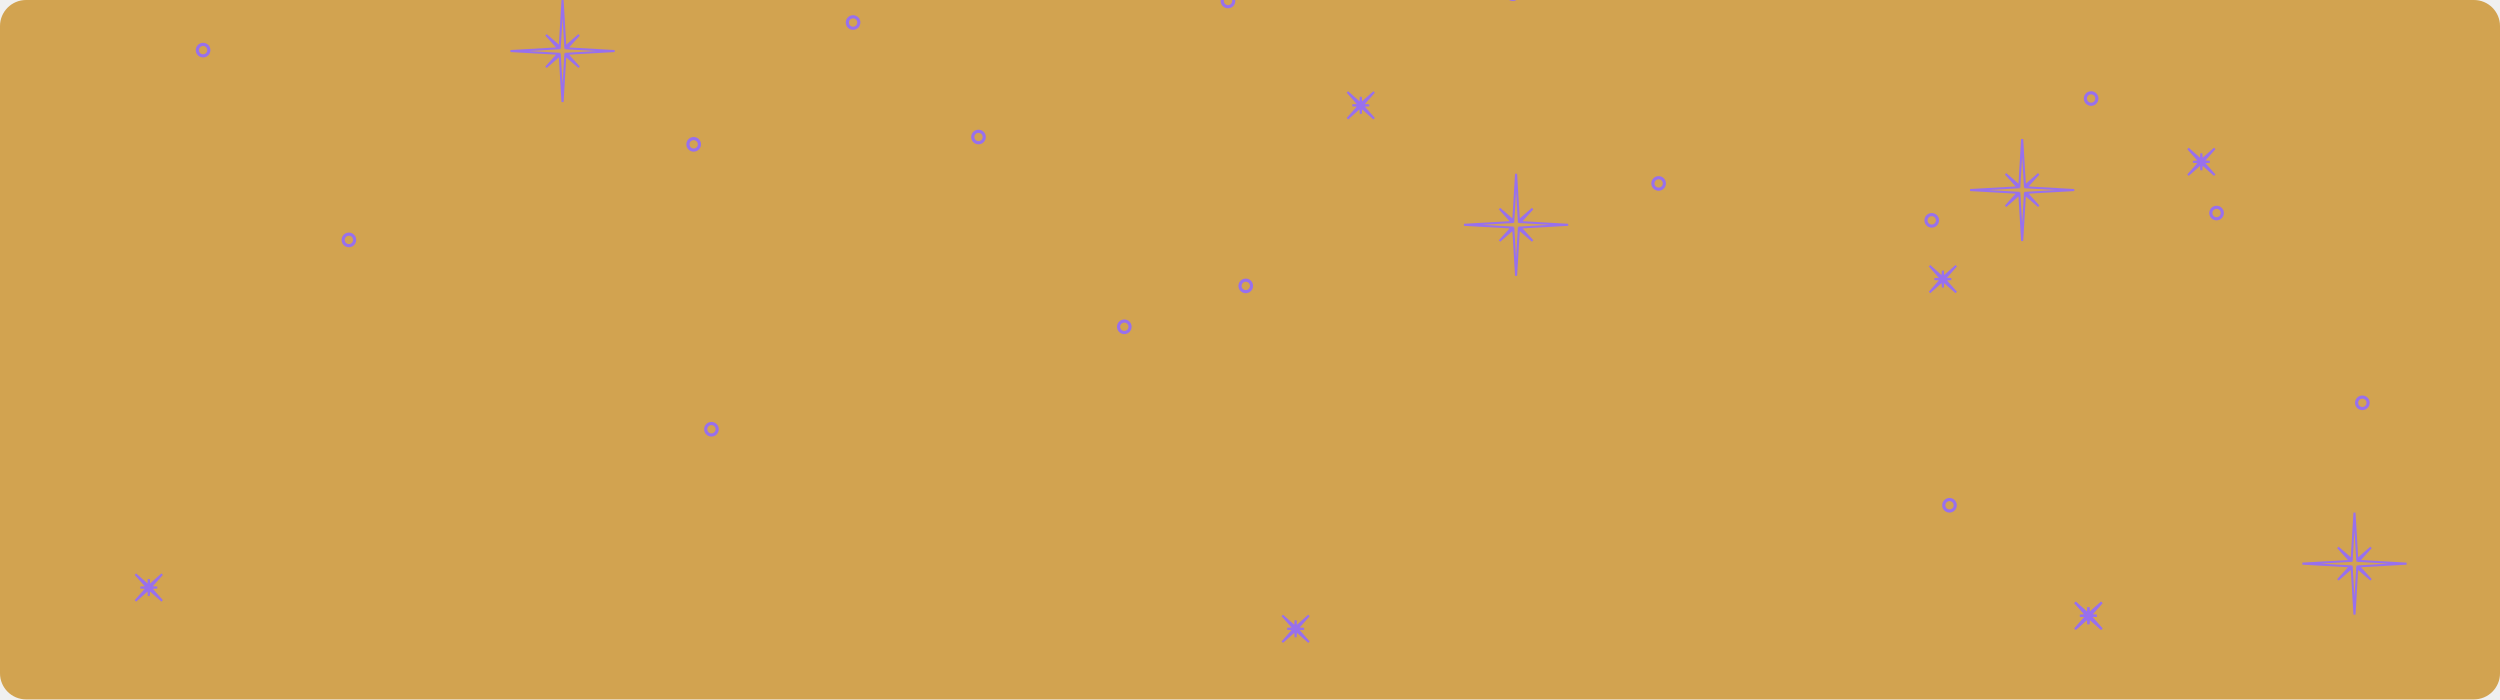
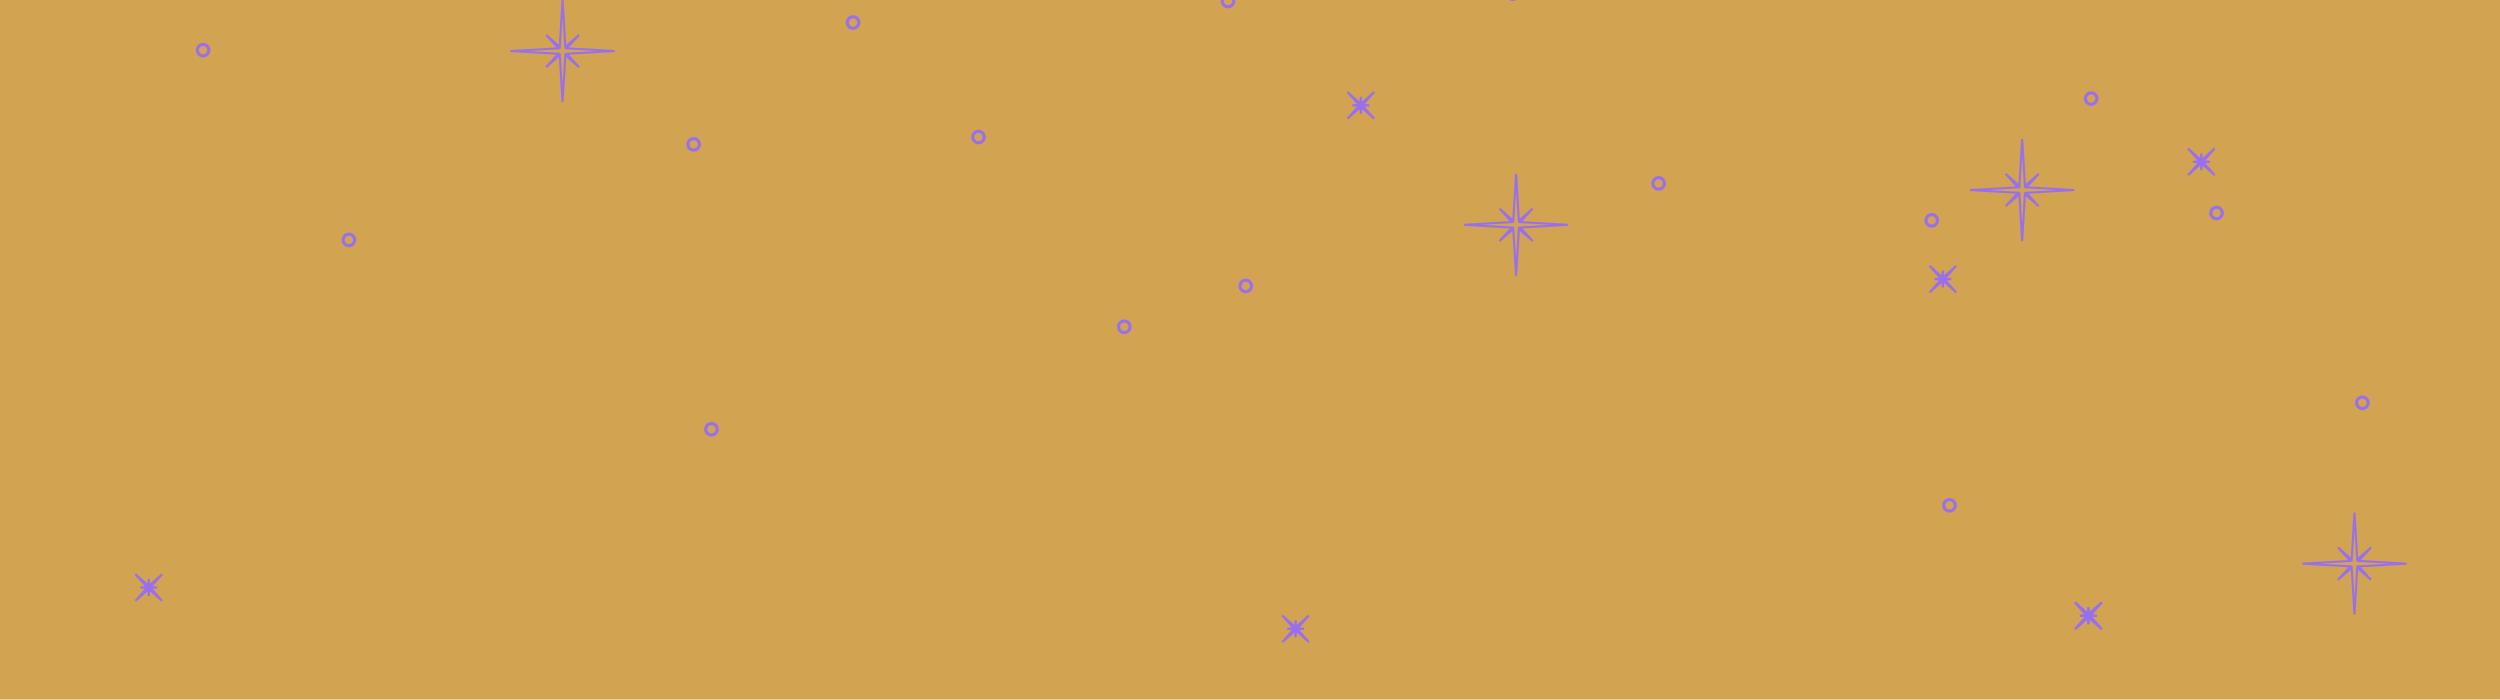
<svg xmlns="http://www.w3.org/2000/svg" width="1151" height="322" viewBox="0 0 1151 322" fill="none">
-   <g clip-path="url(#clip0_1021_264)">
-     <rect width="1151" height="322" rx="12" fill="#D2A350" />
+   <g clip-path="url(#clip0_1107_1259)">
+     <rect width="1151" height="322" fill="#D2A350" />
    <path d="M931.483 111H930.517L929.299 90.435L923.715 95.302L923.031 94.633L928.003 89.166L907 87.973V87.027L928.003 85.834L923.031 80.367L923.715 79.698L929.299 84.566L930.517 64H931.483L932.701 84.566L938.285 79.698L938.969 80.367L933.997 85.834L955 87.027V87.973L933.997 89.166L938.969 94.634L938.285 95.302L932.701 90.435L931.483 111ZM930.148 88.424L931 102.791L931.851 88.425L932.698 89.163L931.944 88.334L946.616 87.5L931.944 86.666L932.698 85.837L931.851 86.576L931 72.209L930.148 86.576L929.301 85.837L930.055 86.666L915.383 87.5L930.055 88.334L929.301 89.163L930.148 88.424Z" fill="#9870ED" />
    <path d="M698.483 127H697.517L696.299 106.435L690.715 111.303L690.031 110.633L695.003 105.166L674 103.973V103.027L695.003 101.834L690.031 96.367L690.715 95.698L696.299 100.566L697.517 80H698.483L699.701 100.566L705.285 95.698L705.969 96.367L700.997 101.834L722 103.027V103.973L700.997 105.166L705.969 110.634L705.285 111.303L699.701 106.435L698.483 127ZM697.148 104.424L698 118.791L698.851 104.425L699.698 105.163L698.944 104.334L713.616 103.5L698.944 102.666L699.698 101.837L698.851 102.576L698 88.209L697.148 102.576L696.301 101.837L697.055 102.666L682.383 103.5L697.055 104.334L696.301 105.163L697.148 104.424Z" fill="#9870ED" />
    <path d="M1084.48 283H1083.52L1082.3 262.435L1076.71 267.303L1076.03 266.633L1081 261.166L1060 259.973V259.027L1081 257.834L1076.03 252.367L1076.71 251.697L1082.3 256.566L1083.52 236H1084.48L1085.7 256.566L1091.29 251.697L1091.97 252.367L1087 257.834L1108 259.027V259.973L1087 261.166L1091.97 266.634L1091.29 267.303L1085.7 262.435L1084.48 283ZM1083.15 260.424L1084 274.791L1084.85 260.425L1085.7 261.163L1084.94 260.334L1099.62 259.5L1084.94 258.666L1085.7 257.837L1084.85 258.576L1084 244.209L1083.15 258.576L1082.3 257.837L1083.06 258.666L1068.38 259.5L1083.06 260.334L1082.3 261.163L1083.15 260.424Z" fill="#9870ED" />
    <path d="M259.483 47H258.517L257.299 26.435L251.715 31.302L251.031 30.634L256.003 25.166L235 23.973V23.027L256.003 21.834L251.031 16.366L251.715 15.697L257.299 20.566L258.517 0H259.483L260.701 20.566L266.285 15.697L266.969 16.366L261.997 21.834L283 23.027V23.973L261.997 25.166L266.969 30.634L266.285 31.302L260.701 26.435L259.483 47ZM258.148 24.424L259 38.791L259.851 24.425L260.698 25.163L259.944 24.334L274.616 23.5L259.944 22.666L260.698 21.837L259.851 22.576L259 8.209L258.148 22.576L257.301 21.837L258.055 22.666L243.383 23.5L258.055 24.334L257.301 25.163L258.148 24.424Z" fill="#9870ED" />
    <path d="M1019.32 81L1014.1 76.359L1013.98 78.424L1013.02 78.424L1012.9 76.359L1007.68 81L1007 80.316L1011.64 75.103L1009.58 74.984V74.017L1011.64 73.897L1007 68.684L1007.68 68L1012.9 72.641L1013.02 70.576H1013.98L1014.1 72.641L1019.32 68L1020 68.684L1015.36 73.897L1017.42 74.017V74.984L1015.36 75.103L1020 80.316L1019.32 81Z" fill="#9870ED" />
    <path d="M602.316 296L597.104 291.359L596.984 293.424L596.017 293.424L595.897 291.359L590.684 296L590 295.316L594.641 290.103L592.576 289.984V289.017L594.641 288.897L590 283.684L590.684 283L595.897 287.642L596.017 285.576H596.984L597.104 287.642L602.316 283L603 283.684L598.359 288.897L600.424 289.017V289.984L598.359 290.103L603 295.316L602.316 296Z" fill="#9870ED" />
    <path d="M74.316 277L69.103 272.359L68.984 274.424L68.017 274.424L67.897 272.359L62.684 277L62 276.316L66.641 271.103L64.576 270.984V270.017L66.641 269.897L62 264.684L62.684 264L67.897 268.642L68.017 266.576H68.984L69.103 268.642L74.316 264L75 264.684L70.359 269.897L72.424 270.017V270.984L70.359 271.103L75 276.316L74.316 277Z" fill="#9870ED" />
    <path d="M900.316 135L895.103 130.359L894.984 132.424H894.016L893.897 130.359L888.684 135L888 134.316L892.641 129.103L890.577 128.984L890.576 128.016L892.641 127.897L888 122.684L888.684 122L893.897 126.641L894.016 124.576H894.984L895.103 126.641L900.316 122L901 122.684L896.359 127.897L898.424 128.016V128.984L896.359 129.103L901 134.316L900.316 135Z" fill="#9870ED" />
    <path d="M632.316 55L627.103 50.359L626.984 52.424H626.016L625.897 50.359L620.684 55L620 54.316L624.641 49.103L622.577 48.984L622.576 48.016L624.641 47.897L620 42.684L620.684 42L625.897 46.641L626.016 44.576H626.984L627.103 46.641L632.316 42L633 42.684L628.359 47.897L630.424 48.016V48.984L628.359 49.103L633 54.316L632.316 55Z" fill="#9870ED" />
    <path d="M967.316 290L962.103 285.359L961.984 287.424H961.016L960.897 285.359L955.684 290L955 289.316L959.641 284.103L957.577 283.984L957.576 283.016L959.641 282.897L955 277.684L955.684 277L960.897 281.641L961.016 279.576H961.984L962.103 281.641L967.316 277L968 277.684L963.359 282.897L965.424 283.016V283.984L963.359 284.103L968 289.316L967.316 290Z" fill="#9870ED" />
    <path d="M967.316 290L962.103 285.359L961.984 287.424H961.016L960.897 285.359L955.684 290L955 289.316L959.641 284.103L957.577 283.984L957.576 283.016L959.641 282.897L955 277.684L955.684 277L960.897 281.641L961.016 279.576H961.984L962.103 281.641L967.316 277L968 277.684L963.359 282.897L965.424 283.016V283.984L963.359 284.103L968 289.316L967.316 290Z" fill="#9870ED" />
    <path d="M962.755 48.74C962.089 48.74 961.438 48.542 960.884 48.172C960.33 47.802 959.898 47.275 959.643 46.66C959.388 46.044 959.321 45.366 959.451 44.712C959.581 44.059 959.902 43.458 960.373 42.987C960.844 42.516 961.444 42.195 962.098 42.065C962.751 41.935 963.429 42.002 964.044 42.257C964.66 42.512 965.186 42.944 965.556 43.498C965.926 44.052 966.124 44.703 966.124 45.37C966.123 46.263 965.768 47.12 965.136 47.752C964.504 48.383 963.648 48.739 962.755 48.74ZM962.755 43.444C962.374 43.444 962.002 43.557 961.686 43.769C961.369 43.98 961.122 44.281 960.977 44.633C960.831 44.985 960.793 45.372 960.867 45.746C960.941 46.119 961.125 46.462 961.394 46.731C961.663 47.001 962.006 47.184 962.38 47.258C962.753 47.333 963.14 47.295 963.492 47.149C963.844 47.003 964.144 46.756 964.356 46.44C964.567 46.123 964.68 45.751 964.68 45.37C964.679 44.859 964.476 44.37 964.116 44.009C963.755 43.648 963.265 43.445 962.755 43.444ZM889.369 104.822C888.702 104.822 888.051 104.624 887.497 104.254C886.943 103.884 886.511 103.357 886.256 102.742C886.001 102.126 885.935 101.448 886.065 100.795C886.195 100.141 886.516 99.54 886.987 99.069C887.458 98.598 888.058 98.277 888.712 98.147C889.365 98.017 890.042 98.084 890.658 98.339C891.273 98.594 891.8 99.026 892.17 99.58C892.54 100.134 892.737 100.786 892.737 101.452C892.736 102.345 892.381 103.202 891.75 103.834C891.118 104.466 890.262 104.821 889.369 104.822ZM889.369 99.526C888.988 99.526 888.616 99.639 888.299 99.851C887.983 100.062 887.736 100.363 887.59 100.715C887.445 101.067 887.406 101.454 887.481 101.828C887.555 102.201 887.738 102.544 888.008 102.814C888.277 103.083 888.62 103.266 888.993 103.341C889.367 103.415 889.754 103.377 890.105 103.231C890.457 103.085 890.758 102.839 890.969 102.522C891.181 102.205 891.294 101.833 891.294 101.452C891.293 100.941 891.09 100.452 890.729 100.091C890.368 99.73 889.879 99.527 889.369 99.526ZM1087.63 188.824C1086.97 188.824 1086.31 188.626 1085.76 188.256C1085.21 187.886 1084.77 187.359 1084.52 186.744C1084.26 186.128 1084.2 185.45 1084.33 184.797C1084.46 184.143 1084.78 183.543 1085.25 183.071C1085.72 182.6 1086.32 182.279 1086.97 182.149C1087.63 182.019 1088.3 182.086 1088.92 182.341C1089.54 182.596 1090.06 183.028 1090.43 183.582C1090.8 184.136 1091 184.788 1091 185.454C1091 186.348 1090.64 187.204 1090.01 187.836C1089.38 188.467 1088.52 188.823 1087.63 188.824ZM1087.63 183.528C1087.25 183.528 1086.88 183.641 1086.56 183.853C1086.25 184.065 1086 184.365 1085.85 184.717C1085.71 185.069 1085.67 185.456 1085.74 185.83C1085.82 186.203 1086 186.546 1086.27 186.816C1086.54 187.085 1086.88 187.268 1087.26 187.343C1087.63 187.417 1088.02 187.379 1088.37 187.233C1088.72 187.087 1089.02 186.841 1089.23 186.524C1089.44 186.207 1089.56 185.835 1089.56 185.454C1089.56 184.944 1089.35 184.454 1088.99 184.093C1088.63 183.732 1088.14 183.529 1087.63 183.528ZM897.549 236C896.883 236 896.232 235.802 895.678 235.432C895.124 235.062 894.692 234.535 894.437 233.92C894.182 233.304 894.115 232.626 894.245 231.973C894.375 231.319 894.696 230.719 895.167 230.247C895.638 229.776 896.239 229.455 896.892 229.325C897.546 229.195 898.223 229.262 898.839 229.517C899.454 229.772 899.98 230.204 900.35 230.758C900.721 231.312 900.918 231.964 900.918 232.63C900.917 233.524 900.562 234.38 899.93 235.012C899.299 235.644 898.443 235.999 897.549 236ZM897.549 230.704C897.169 230.704 896.796 230.817 896.48 231.029C896.163 231.241 895.917 231.541 895.771 231.893C895.625 232.245 895.587 232.632 895.661 233.006C895.736 233.379 895.919 233.722 896.188 233.992C896.457 234.261 896.8 234.444 897.174 234.519C897.547 234.593 897.934 234.555 898.286 234.409C898.638 234.263 898.938 234.017 899.15 233.7C899.361 233.383 899.474 233.011 899.474 232.63C899.474 232.12 899.271 231.63 898.91 231.269C898.549 230.908 898.06 230.705 897.549 230.704ZM1020.5 101.452C1019.83 101.452 1019.18 101.254 1018.63 100.884C1018.08 100.514 1017.64 99.987 1017.39 99.372C1017.13 98.756 1017.07 98.078 1017.2 97.425C1017.33 96.771 1017.65 96.171 1018.12 95.699C1018.59 95.228 1019.19 94.907 1019.84 94.777C1020.5 94.647 1021.17 94.714 1021.79 94.969C1022.41 95.224 1022.93 95.656 1023.3 96.21C1023.67 96.764 1023.87 97.416 1023.87 98.082C1023.87 98.976 1023.51 99.832 1022.88 100.464C1022.25 101.096 1021.39 101.451 1020.5 101.452ZM1020.5 96.156C1020.12 96.156 1019.75 96.269 1019.43 96.481C1019.12 96.693 1018.87 96.993 1018.72 97.345C1018.58 97.697 1018.54 98.084 1018.61 98.458C1018.69 98.831 1018.87 99.174 1019.14 99.444C1019.41 99.713 1019.75 99.897 1020.13 99.971C1020.5 100.045 1020.89 100.007 1021.24 99.861C1021.59 99.716 1021.89 99.469 1022.1 99.152C1022.31 98.835 1022.43 98.463 1022.43 98.082C1022.43 97.572 1022.22 97.082 1021.86 96.721C1021.5 96.36 1021.01 96.157 1020.5 96.156Z" fill="#9870ED" />
    <path d="M392.755 13.74C392.089 13.74 391.438 13.542 390.884 13.172C390.33 12.802 389.898 12.275 389.643 11.659C389.388 11.044 389.321 10.366 389.451 9.712C389.581 9.059 389.902 8.458 390.373 7.987C390.844 7.516 391.444 7.195 392.098 7.065C392.751 6.935 393.429 7.001 394.044 7.257C394.66 7.512 395.186 7.944 395.556 8.498C395.926 9.052 396.124 9.703 396.124 10.37C396.123 11.263 395.768 12.12 395.136 12.752C394.504 13.383 393.648 13.739 392.755 13.74ZM392.755 8.444C392.374 8.444 392.002 8.557 391.686 8.769C391.369 8.98 391.122 9.281 390.977 9.633C390.831 9.985 390.793 10.372 390.867 10.746C390.941 11.119 391.125 11.462 391.394 11.732C391.663 12.001 392.006 12.184 392.38 12.258C392.753 12.333 393.14 12.295 393.492 12.149C393.844 12.003 394.144 11.756 394.356 11.44C394.567 11.123 394.68 10.751 394.68 10.37C394.679 9.859 394.476 9.37 394.116 9.009C393.755 8.648 393.265 8.445 392.755 8.444ZM319.369 69.822C318.702 69.822 318.051 69.624 317.497 69.254C316.943 68.884 316.511 68.357 316.256 67.742C316.001 67.126 315.935 66.448 316.065 65.795C316.195 65.141 316.516 64.54 316.987 64.069C317.458 63.598 318.058 63.277 318.712 63.147C319.365 63.017 320.042 63.084 320.658 63.339C321.273 63.594 321.8 64.026 322.17 64.58C322.54 65.134 322.737 65.785 322.737 66.452C322.736 67.345 322.381 68.202 321.75 68.834C321.118 69.466 320.262 69.821 319.369 69.822ZM319.369 64.526C318.988 64.526 318.616 64.639 318.299 64.851C317.983 65.062 317.736 65.363 317.59 65.715C317.445 66.067 317.406 66.454 317.481 66.828C317.555 67.201 317.738 67.544 318.008 67.814C318.277 68.083 318.62 68.266 318.993 68.341C319.367 68.415 319.754 68.377 320.105 68.231C320.457 68.085 320.758 67.838 320.969 67.522C321.181 67.205 321.294 66.833 321.294 66.452C321.293 65.942 321.09 65.452 320.729 65.091C320.368 64.73 319.879 64.527 319.369 64.526ZM517.631 153.824C516.965 153.824 516.314 153.626 515.76 153.256C515.206 152.886 514.774 152.359 514.519 151.744C514.264 151.128 514.197 150.45 514.327 149.797C514.457 149.143 514.778 148.543 515.249 148.071C515.72 147.6 516.321 147.279 516.974 147.149C517.628 147.019 518.305 147.086 518.92 147.341C519.536 147.596 520.062 148.028 520.432 148.582C520.802 149.136 521 149.788 521 150.454C520.999 151.348 520.644 152.204 520.012 152.836C519.381 153.467 518.524 153.823 517.631 153.824ZM517.631 148.528C517.251 148.528 516.878 148.641 516.562 148.853C516.245 149.065 515.999 149.365 515.853 149.717C515.707 150.069 515.669 150.456 515.743 150.83C515.818 151.203 516.001 151.546 516.27 151.816C516.539 152.085 516.882 152.268 517.256 152.343C517.629 152.417 518.016 152.379 518.368 152.233C518.72 152.087 519.02 151.841 519.232 151.524C519.443 151.207 519.556 150.835 519.556 150.454C519.556 149.944 519.353 149.454 518.992 149.093C518.631 148.732 518.142 148.529 517.631 148.528ZM327.549 201C326.883 201 326.232 200.802 325.678 200.432C325.124 200.062 324.692 199.535 324.437 198.92C324.182 198.304 324.115 197.626 324.245 196.973C324.375 196.319 324.696 195.719 325.167 195.247C325.638 194.776 326.239 194.455 326.892 194.325C327.546 194.195 328.223 194.262 328.839 194.517C329.454 194.772 329.98 195.204 330.35 195.758C330.721 196.312 330.918 196.964 330.918 197.63C330.917 198.524 330.562 199.38 329.93 200.012C329.299 200.644 328.443 200.999 327.549 201ZM327.549 195.704C327.169 195.704 326.796 195.817 326.48 196.029C326.163 196.241 325.917 196.541 325.771 196.893C325.625 197.245 325.587 197.632 325.661 198.006C325.736 198.379 325.919 198.722 326.188 198.992C326.457 199.261 326.8 199.444 327.174 199.519C327.547 199.593 327.934 199.555 328.286 199.409C328.638 199.263 328.938 199.017 329.15 198.7C329.361 198.383 329.474 198.011 329.474 197.63C329.474 197.12 329.271 196.63 328.91 196.269C328.549 195.908 328.06 195.705 327.549 195.704ZM450.501 66.452C449.835 66.452 449.183 66.254 448.63 65.884C448.076 65.514 447.644 64.987 447.389 64.372C447.134 63.756 447.067 63.078 447.197 62.425C447.327 61.771 447.648 61.17 448.119 60.699C448.59 60.228 449.19 59.907 449.844 59.777C450.497 59.647 451.175 59.714 451.79 59.969C452.406 60.224 452.932 60.656 453.302 61.21C453.672 61.764 453.87 62.416 453.87 63.082C453.869 63.976 453.514 64.832 452.882 65.464C452.25 66.096 451.394 66.451 450.501 66.452ZM450.501 61.157C450.12 61.157 449.748 61.269 449.432 61.481C449.115 61.693 448.868 61.993 448.723 62.345C448.577 62.697 448.539 63.084 448.613 63.458C448.687 63.831 448.871 64.174 449.14 64.444C449.409 64.713 449.752 64.897 450.126 64.971C450.499 65.045 450.886 65.007 451.238 64.861C451.589 64.716 451.89 64.469 452.102 64.152C452.313 63.835 452.426 63.463 452.426 63.082C452.425 62.572 452.222 62.082 451.862 61.721C451.501 61.36 451.011 61.157 450.501 61.157Z" fill="#9870ED" />
    <path d="M35.755 -26.26C35.089 -26.26 34.438 -26.458 33.884 -26.828C33.33 -27.198 32.898 -27.725 32.643 -28.34C32.388 -28.956 32.321 -29.634 32.451 -30.288C32.581 -30.941 32.902 -31.542 33.373 -32.013C33.844 -32.484 34.444 -32.805 35.098 -32.935C35.751 -33.065 36.429 -32.998 37.044 -32.743C37.66 -32.488 38.186 -32.056 38.556 -31.502C38.926 -30.948 39.124 -30.297 39.124 -29.63C39.123 -28.737 38.768 -27.88 38.136 -27.248C37.505 -26.617 36.648 -26.261 35.755 -26.26ZM35.755 -31.556C35.374 -31.556 35.002 -31.443 34.686 -31.231C34.369 -31.02 34.122 -30.719 33.977 -30.367C33.831 -30.015 33.793 -29.628 33.867 -29.254C33.941 -28.881 34.125 -28.538 34.394 -28.268C34.663 -27.999 35.006 -27.816 35.38 -27.741C35.753 -27.667 36.14 -27.705 36.492 -27.851C36.843 -27.997 37.144 -28.244 37.356 -28.56C37.567 -28.877 37.68 -29.249 37.68 -29.63C37.679 -30.141 37.476 -30.63 37.116 -30.991C36.755 -31.352 36.265 -31.555 35.755 -31.556ZM-37.631 29.822C-38.298 29.822 -38.949 29.624 -39.503 29.254C-40.057 28.884 -40.489 28.357 -40.744 27.742C-40.998 27.126 -41.065 26.448 -40.935 25.795C-40.805 25.141 -40.484 24.54 -40.013 24.069C-39.542 23.598 -38.942 23.277 -38.288 23.147C-37.635 23.017 -36.958 23.084 -36.342 23.339C-35.727 23.594 -35.2 24.026 -34.83 24.58C-34.46 25.134 -34.263 25.785 -34.263 26.452C-34.264 27.345 -34.619 28.202 -35.25 28.834C-35.882 29.465 -36.738 29.821 -37.631 29.822ZM-37.631 24.526C-38.012 24.526 -38.384 24.639 -38.701 24.851C-39.017 25.062 -39.264 25.363 -39.41 25.715C-39.555 26.067 -39.594 26.454 -39.519 26.828C-39.445 27.201 -39.262 27.544 -38.992 27.814C-38.723 28.083 -38.38 28.266 -38.007 28.341C-37.633 28.415 -37.246 28.377 -36.895 28.231C-36.543 28.085 -36.242 27.838 -36.031 27.522C-35.819 27.205 -35.706 26.833 -35.706 26.452C-35.707 25.942 -35.91 25.452 -36.271 25.091C-36.632 24.73 -37.121 24.527 -37.631 24.526ZM160.631 113.824C159.965 113.824 159.314 113.626 158.76 113.256C158.206 112.886 157.774 112.359 157.519 111.744C157.264 111.128 157.197 110.45 157.327 109.797C157.457 109.143 157.778 108.543 158.249 108.071C158.72 107.6 159.321 107.279 159.974 107.149C160.628 107.019 161.305 107.086 161.92 107.341C162.536 107.596 163.062 108.028 163.432 108.582C163.802 109.136 164 109.788 164 110.454C163.999 111.348 163.644 112.204 163.012 112.836C162.381 113.467 161.524 113.823 160.631 113.824ZM160.631 108.528C160.251 108.528 159.878 108.641 159.562 108.853C159.245 109.065 158.999 109.365 158.853 109.717C158.707 110.069 158.669 110.456 158.743 110.83C158.818 111.203 159.001 111.546 159.27 111.816C159.539 112.085 159.882 112.268 160.256 112.343C160.629 112.417 161.016 112.379 161.368 112.233C161.72 112.087 162.02 111.841 162.232 111.524C162.443 111.207 162.556 110.835 162.556 110.454C162.556 109.944 162.353 109.454 161.992 109.093C161.631 108.732 161.142 108.529 160.631 108.528ZM-29.451 161C-30.117 161 -30.768 160.802 -31.322 160.432C-31.876 160.062 -32.308 159.535 -32.563 158.92C-32.818 158.304 -32.885 157.626 -32.755 156.973C-32.625 156.319 -32.304 155.719 -31.833 155.247C-31.361 154.776 -30.761 154.455 -30.108 154.325C-29.454 154.195 -28.777 154.262 -28.162 154.517C-27.546 154.772 -27.02 155.204 -26.65 155.758C-26.279 156.312 -26.082 156.964 -26.082 157.63C-26.083 158.524 -26.438 159.38 -27.07 160.012C-27.701 160.644 -28.558 160.999 -29.451 161ZM-29.451 155.704C-29.831 155.704 -30.203 155.817 -30.52 156.029C-30.837 156.241 -31.083 156.541 -31.229 156.893C-31.375 157.245 -31.413 157.632 -31.339 158.006C-31.264 158.379 -31.081 158.722 -30.812 158.992C-30.543 159.261 -30.2 159.444 -29.826 159.519C-29.453 159.593 -29.066 159.555 -28.714 159.409C-28.362 159.263 -28.062 159.017 -27.85 158.7C-27.639 158.383 -27.526 158.011 -27.526 157.63C-27.526 157.12 -27.729 156.63 -28.09 156.269C-28.451 155.908 -28.94 155.705 -29.451 155.704ZM93.501 26.452C92.835 26.452 92.183 26.254 91.629 25.884C91.076 25.514 90.644 24.988 90.389 24.372C90.134 23.756 90.067 23.078 90.197 22.425C90.327 21.771 90.648 21.171 91.119 20.699C91.59 20.228 92.19 19.907 92.844 19.777C93.497 19.647 94.175 19.714 94.79 19.969C95.406 20.224 95.932 20.656 96.302 21.21C96.672 21.764 96.87 22.416 96.87 23.082C96.869 23.976 96.513 24.832 95.882 25.464C95.25 26.096 94.394 26.451 93.501 26.452ZM93.501 21.157C93.12 21.157 92.748 21.269 92.432 21.481C92.115 21.693 91.868 21.993 91.723 22.345C91.577 22.697 91.539 23.084 91.613 23.458C91.687 23.831 91.871 24.174 92.14 24.444C92.409 24.713 92.752 24.896 93.126 24.971C93.499 25.045 93.886 25.007 94.238 24.861C94.59 24.715 94.89 24.469 95.102 24.152C95.313 23.835 95.426 23.463 95.426 23.082C95.425 22.572 95.222 22.082 94.862 21.721C94.501 21.36 94.011 21.157 93.501 21.157Z" fill="#9870ED" />
    <path d="M638.755 -52.26C638.089 -52.26 637.438 -52.458 636.884 -52.828C636.33 -53.198 635.898 -53.725 635.643 -54.34C635.388 -54.956 635.321 -55.634 635.451 -56.288C635.581 -56.941 635.902 -57.542 636.373 -58.013C636.844 -58.484 637.444 -58.805 638.098 -58.935C638.751 -59.065 639.429 -58.998 640.044 -58.743C640.66 -58.488 641.186 -58.056 641.556 -57.502C641.926 -56.948 642.124 -56.297 642.124 -55.63C642.123 -54.737 641.768 -53.88 641.136 -53.248C640.504 -52.617 639.648 -52.261 638.755 -52.26ZM638.755 -57.556C638.374 -57.556 638.002 -57.443 637.686 -57.231C637.369 -57.02 637.122 -56.719 636.977 -56.367C636.831 -56.015 636.793 -55.628 636.867 -55.254C636.941 -54.881 637.125 -54.538 637.394 -54.269C637.663 -53.999 638.006 -53.816 638.38 -53.742C638.753 -53.667 639.14 -53.705 639.492 -53.851C639.844 -53.997 640.144 -54.244 640.356 -54.56C640.567 -54.877 640.68 -55.249 640.68 -55.63C640.679 -56.141 640.476 -56.63 640.116 -56.991C639.755 -57.352 639.265 -57.555 638.755 -57.556ZM565.369 3.822C564.702 3.822 564.051 3.624 563.497 3.254C562.943 2.884 562.511 2.357 562.256 1.742C562.001 1.126 561.935 0.448 562.065 -0.205C562.195 -0.859 562.516 -1.46 562.987 -1.931C563.458 -2.402 564.058 -2.723 564.712 -2.853C565.365 -2.983 566.042 -2.916 566.658 -2.661C567.273 -2.406 567.8 -1.974 568.17 -1.42C568.54 -0.866 568.737 -0.214 568.737 0.452C568.736 1.345 568.381 2.202 567.75 2.834C567.118 3.466 566.262 3.821 565.369 3.822ZM565.369 -1.474C564.988 -1.474 564.616 -1.361 564.299 -1.149C563.983 -0.938 563.736 -0.637 563.59 -0.285C563.445 0.067 563.406 0.454 563.481 0.828C563.555 1.201 563.738 1.544 564.008 1.814C564.277 2.083 564.62 2.266 564.993 2.341C565.367 2.415 565.754 2.377 566.105 2.231C566.457 2.085 566.758 1.839 566.969 1.522C567.181 1.205 567.294 0.833 567.294 0.452C567.293 -0.059 567.09 -0.548 566.729 -0.909C566.368 -1.27 565.879 -1.473 565.369 -1.474ZM763.631 87.824C762.965 87.824 762.314 87.626 761.76 87.256C761.206 86.886 760.774 86.359 760.519 85.744C760.264 85.128 760.197 84.45 760.327 83.797C760.457 83.143 760.778 82.543 761.249 82.071C761.72 81.6 762.321 81.279 762.974 81.149C763.628 81.019 764.305 81.086 764.92 81.341C765.536 81.596 766.062 82.028 766.432 82.582C766.802 83.136 767 83.788 767 84.454C766.999 85.347 766.644 86.204 766.012 86.836C765.381 87.467 764.524 87.823 763.631 87.824ZM763.631 82.528C763.251 82.528 762.878 82.641 762.562 82.853C762.245 83.065 761.999 83.365 761.853 83.717C761.707 84.069 761.669 84.456 761.743 84.83C761.818 85.203 762.001 85.546 762.27 85.816C762.539 86.085 762.882 86.269 763.256 86.343C763.629 86.417 764.016 86.379 764.368 86.233C764.72 86.087 765.02 85.841 765.232 85.524C765.443 85.207 765.556 84.835 765.556 84.454C765.556 83.944 765.353 83.454 764.992 83.093C764.631 82.732 764.142 82.529 763.631 82.528ZM573.549 135C572.883 135 572.232 134.802 571.678 134.432C571.124 134.062 570.692 133.535 570.437 132.92C570.182 132.304 570.115 131.626 570.245 130.973C570.375 130.319 570.696 129.719 571.167 129.247C571.638 128.776 572.239 128.455 572.892 128.325C573.546 128.195 574.223 128.262 574.839 128.517C575.454 128.772 575.98 129.204 576.35 129.758C576.721 130.312 576.918 130.964 576.918 131.63C576.917 132.524 576.562 133.38 575.93 134.012C575.299 134.644 574.443 134.999 573.549 135ZM573.549 129.704C573.169 129.704 572.796 129.817 572.48 130.029C572.163 130.241 571.917 130.541 571.771 130.893C571.625 131.245 571.587 131.632 571.661 132.006C571.736 132.379 571.919 132.722 572.188 132.992C572.457 133.261 572.8 133.444 573.174 133.519C573.547 133.593 573.934 133.555 574.286 133.409C574.638 133.263 574.938 133.017 575.15 132.7C575.361 132.383 575.474 132.011 575.474 131.63C575.474 131.12 575.271 130.63 574.91 130.269C574.549 129.908 574.06 129.705 573.549 129.704ZM696.501 0.452C695.835 0.452 695.183 0.254 694.63 -0.116C694.076 -0.486 693.644 -1.012 693.389 -1.628C693.134 -2.244 693.067 -2.922 693.197 -3.575C693.327 -4.229 693.648 -4.829 694.119 -5.301C694.59 -5.772 695.19 -6.093 695.844 -6.223C696.497 -6.353 697.175 -6.286 697.79 -6.031C698.406 -5.776 698.932 -5.344 699.302 -4.79C699.672 -4.236 699.87 -3.584 699.87 -2.918C699.869 -2.024 699.514 -1.168 698.882 -0.536C698.25 0.096 697.394 0.451 696.501 0.452ZM696.501 -4.844C696.12 -4.844 695.748 -4.731 695.432 -4.519C695.115 -4.307 694.868 -4.007 694.723 -3.655C694.577 -3.303 694.539 -2.916 694.613 -2.542C694.687 -2.169 694.871 -1.826 695.14 -1.556C695.409 -1.287 695.752 -1.104 696.126 -1.029C696.499 -0.955 696.886 -0.993 697.238 -1.139C697.589 -1.285 697.89 -1.531 698.102 -1.848C698.313 -2.165 698.426 -2.537 698.426 -2.918C698.425 -3.428 698.222 -3.918 697.862 -4.279C697.501 -4.64 697.011 -4.843 696.501 -4.844Z" fill="#9870ED" />
  </g>
  <defs>
-     <clipPath id="clip0_1021_264">
-       <rect width="1151" height="322" rx="12" fill="white" />
+     <clipPath id="clip0_1107_1259">
+       <rect width="1151" height="322" fill="white" />
    </clipPath>
  </defs>
</svg>
